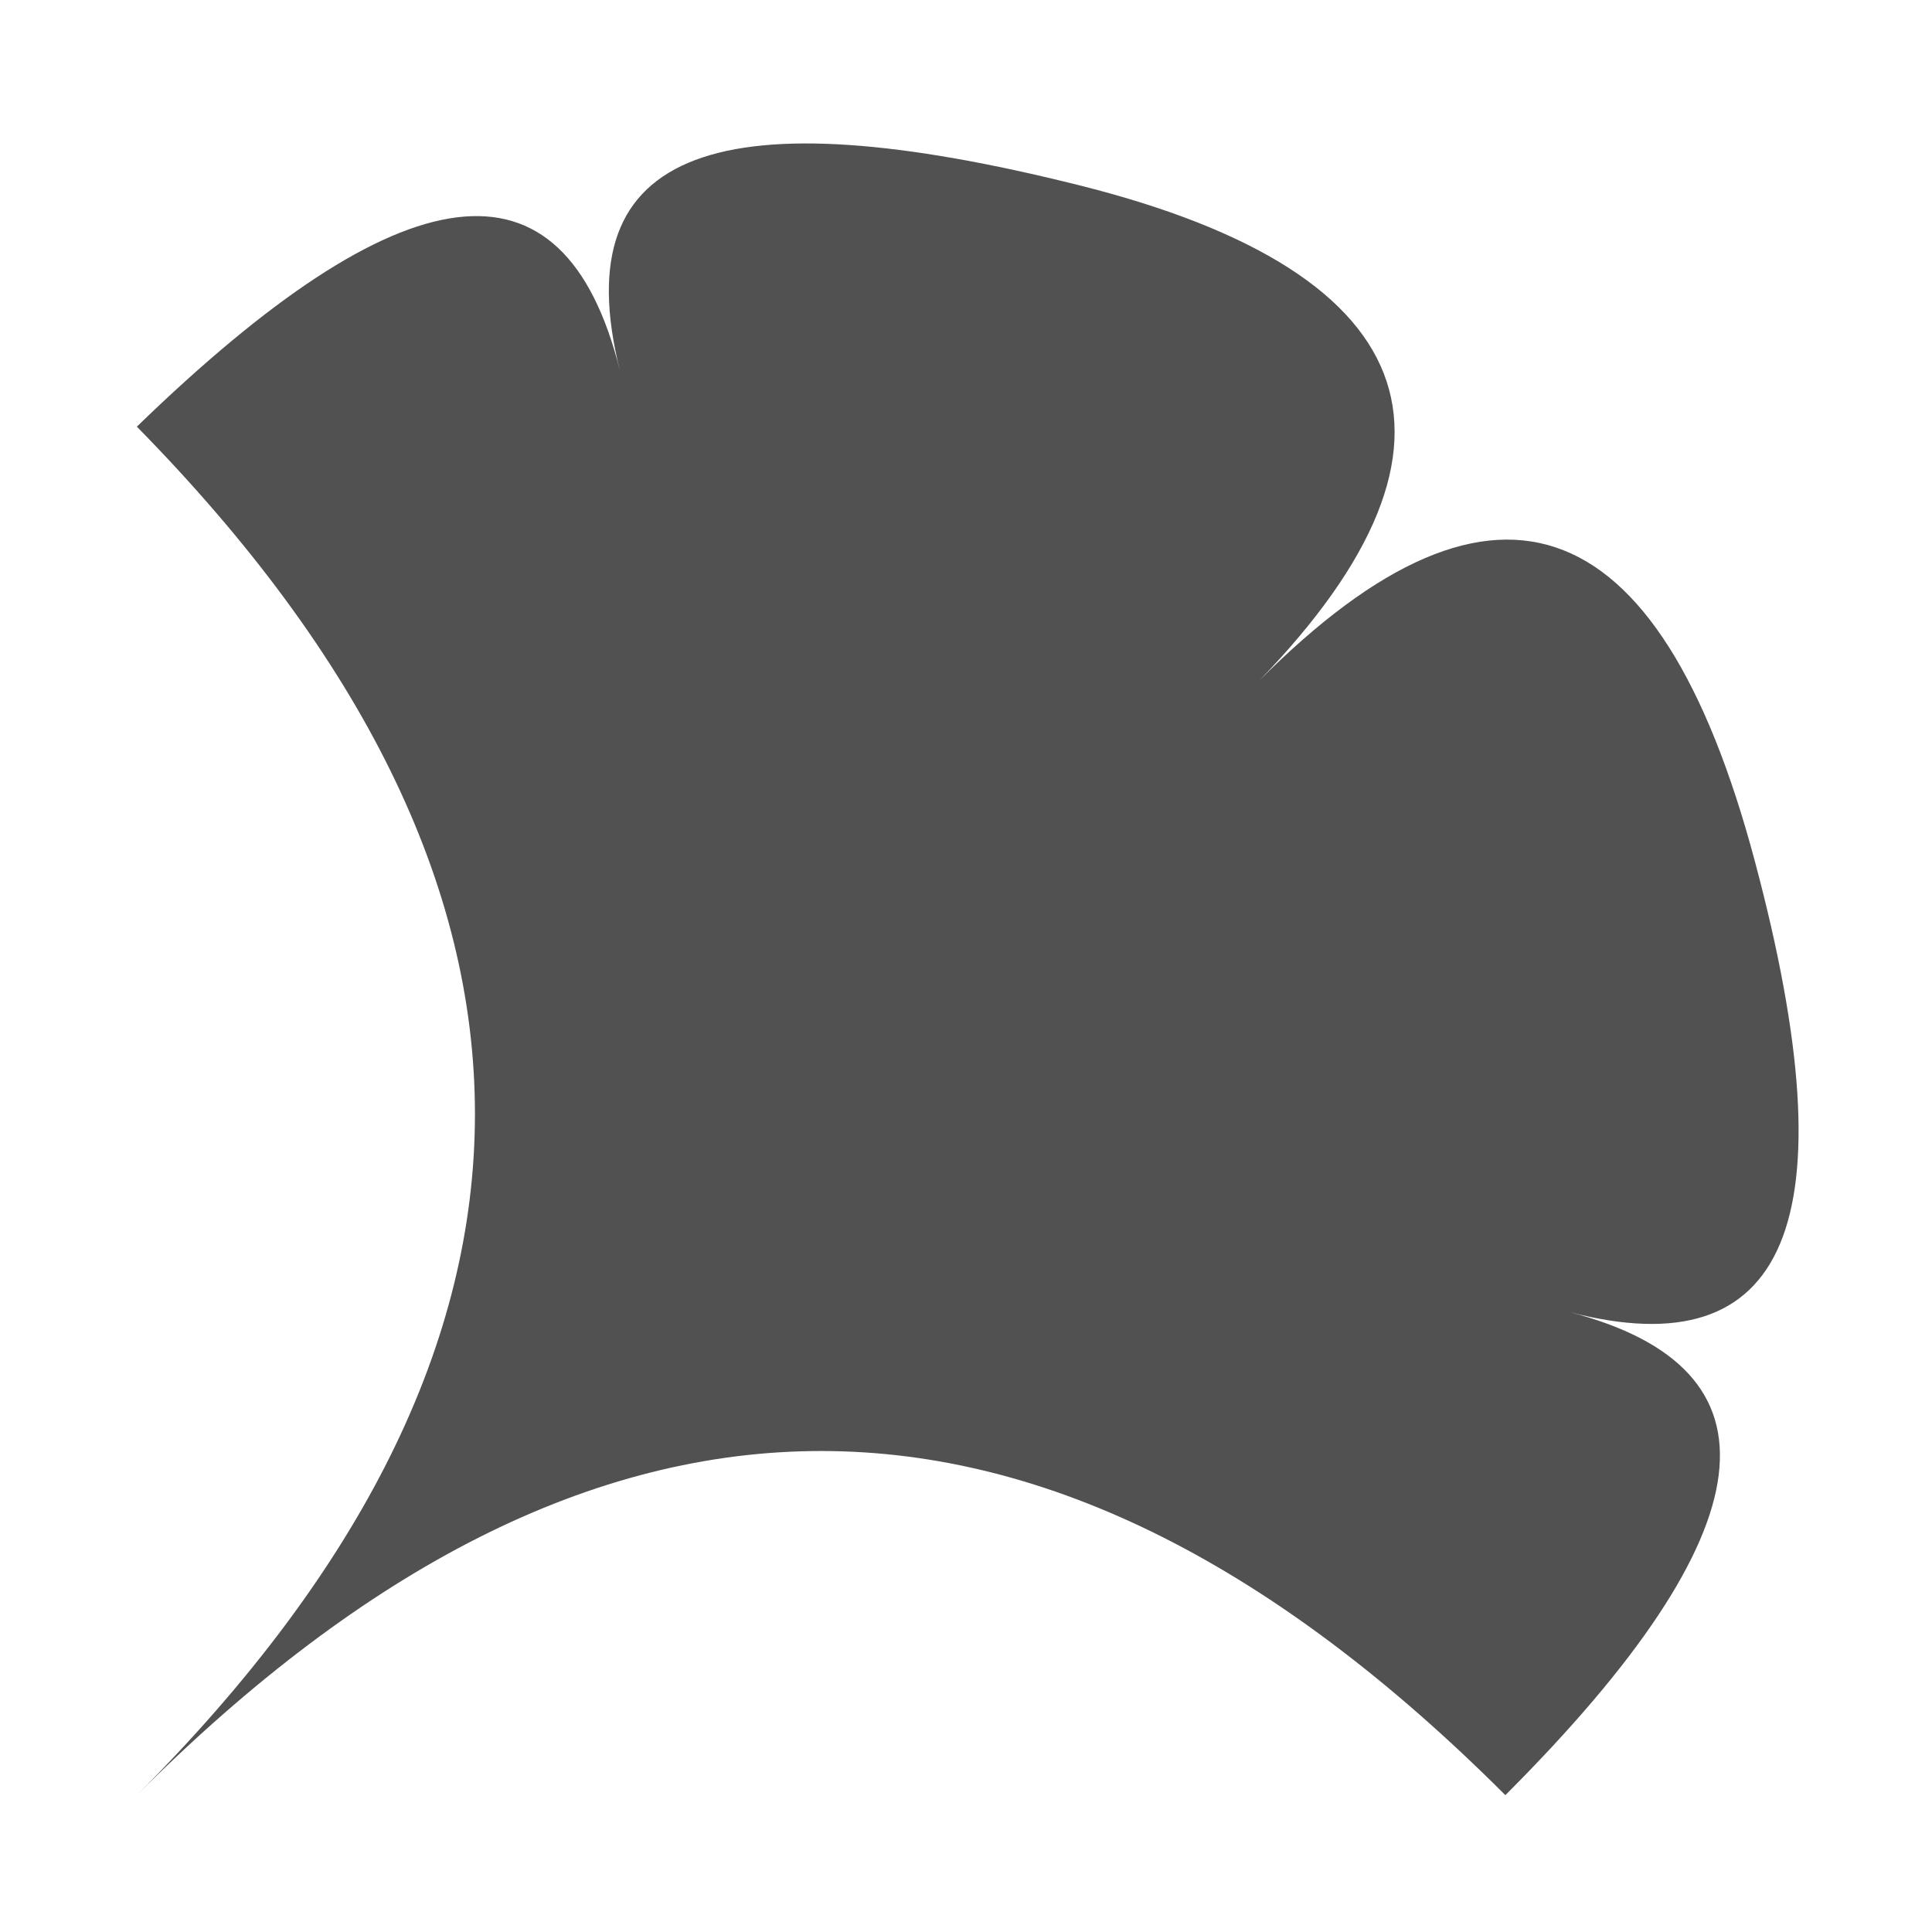
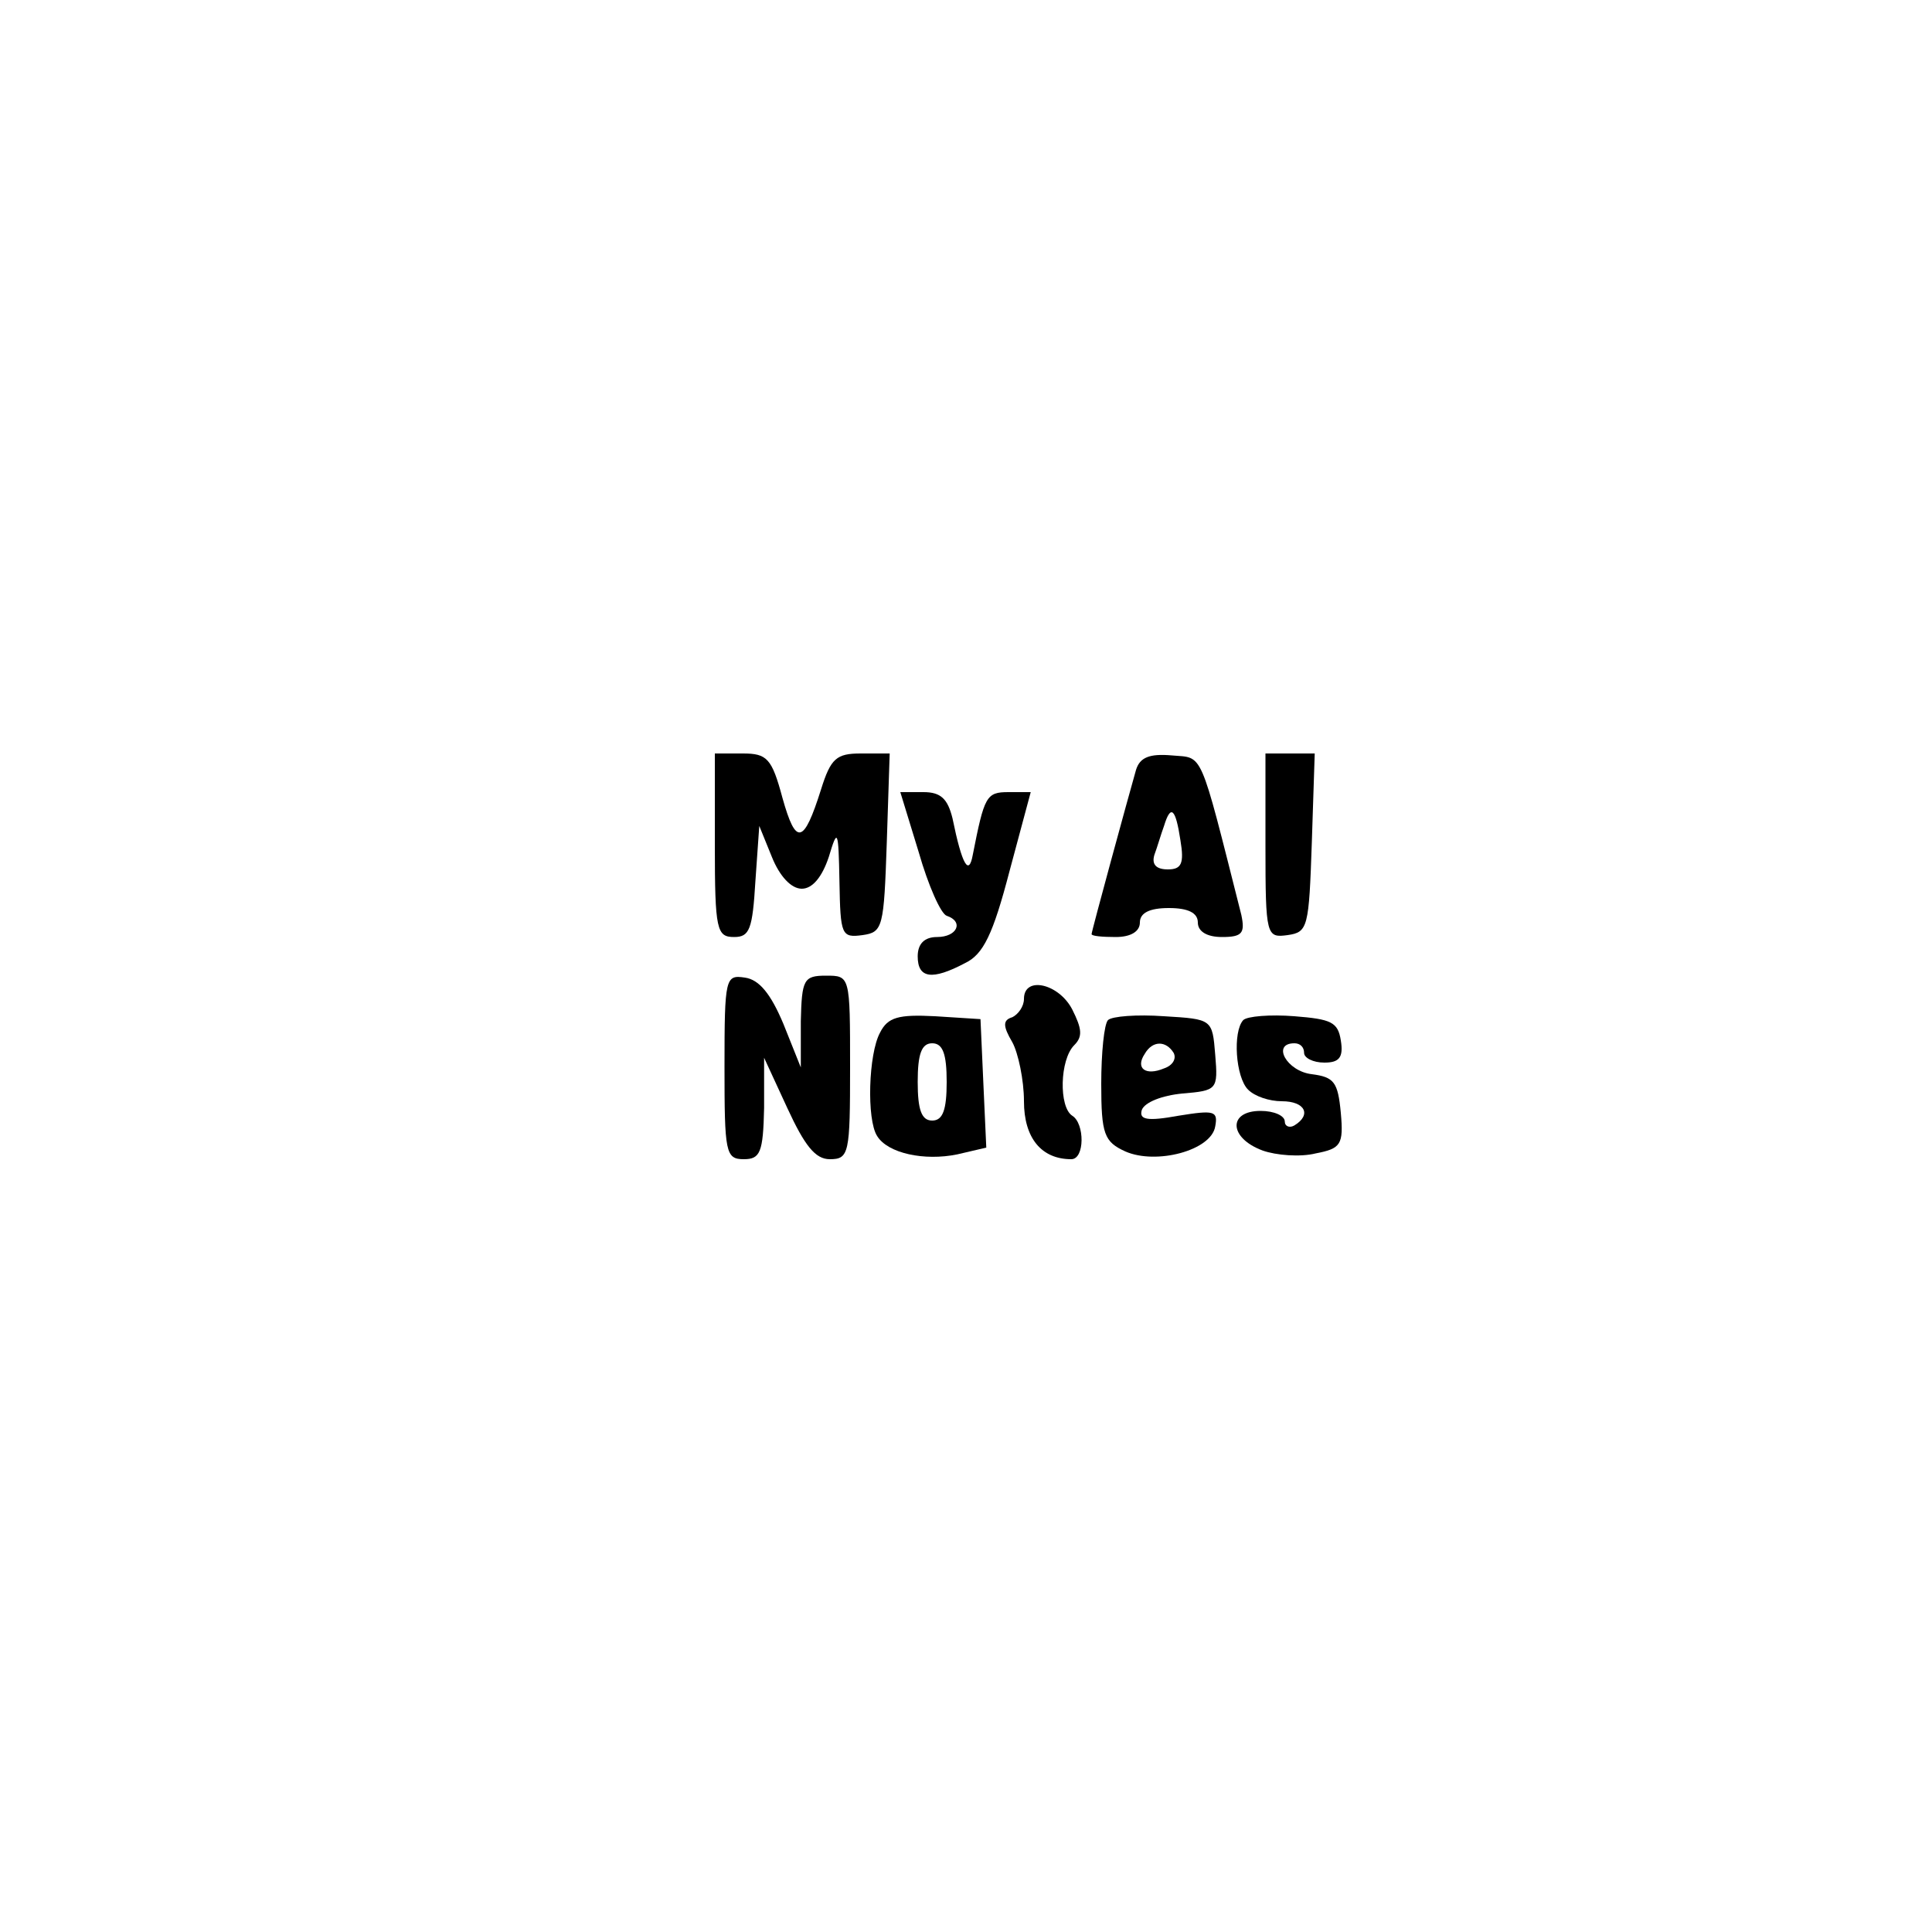
- <svg xmlns="http://www.w3.org/2000/svg" version="1.1" x="0px" y="0px" width="24px" height="24px" viewBox="0 0 24 24">
-   <style type="text/css">
- 	.st0{fill:#515151;}
- </style>
-   <path class="st0" d="M1.7,22.3c5.7-5.7,11.3-5.7,17,0c3.3-3.3,3.5-5.3,0.8-6c2.7,0.7,3.5-1.1,2.3-5.6s-3.3-5.2-6.3-2.1  c3-3,2.3-5.2-2.1-6.3S7,1.8,7.7,4.6C7,1.8,5,2.1,1.7,5.3C7.3,11,7.3,16.7,1.7,22.3" />
+ <svg xmlns="http://www.w3.org/2000/svg" version="1.0" width="200pt" height="200pt" viewBox="0 0 200 200" preserveAspectRatio="xMidYMid meet">
+   <g transform="translate(0,200) scale(0.1,-0.1)" fill="#000000" stroke="none">
+     <path d="M740 1125 c0 -88 2 -95 20 -95 16 0 19 8 22 58 l4 57 13 -32 c8 -20 20 -33 31 -33 11 0 21 12 28 33 9 30 10 29 11 -26 1 -55 2 -58 24 -55 21 3 22 8 25 96 l3 92 -30 0 c-25 0 -31 -5 -41 -37 -18 -57 -26 -59 -40 -9 -11 41 -16 46 -41 46 l-29 0 0 -95z" />
+     <path d="M1176 1203 c-8 -28 -46 -167 -46 -170 0 -2 11 -3 25 -3 16 0 25 6 25 15 0 10 10 15 30 15 20 0 30 -5 30 -15 0 -9 9 -15 25 -15 21 0 24 4 20 23 -44 174 -39 162 -72 165 -23 2 -33 -2 -37 -15z m46 -73 c4 -24 1 -30 -13 -30 -12 0 -17 5 -14 15 3 8 7 22 10 30 7 23 12 18 17 -15z" />
+     <path d="M1310 1124 c0 -93 1 -95 23 -92 21 3 22 8 25 96 l3 92 -26 0 -25 0 0 -96z" />
+     <path d="M951 1118 c10 -35 23 -64 29 -66 18 -6 11 -22 -10 -22 -13 0 -20 -7 -20 -20 0 -23 15 -25 49 -7 19 9 29 30 46 95 l22 82 -23 0 c-23 0 -25 -4 -37 -65 -4 -22 -11 -11 -21 38 -5 20 -12 27 -30 27 l-24 0 19 -62z" />
+     <path d="M750 896 c0 -89 1 -96 20 -96 17 0 20 7 21 53 l0 52 24 -52 c18 -39 29 -53 44 -53 20 0 21 6 21 95 0 95 0 95 -25 95 -23 0 -25 -4 -26 -47 l0 -48 -18 45 c-13 31 -25 46 -40 48 -20 3 -21 0 -21 -92z" />
+     <path d="M1060 966 c0 -8 -6 -16 -12 -19 -10 -3 -10 -9 0 -26 6 -11 12 -39 12 -61 0 -38 18 -60 49 -60 14 0 14 37 1 45 -14 9 -13 58 2 73 9 9 8 17 -2 37 -14 27 -50 35 -50 11z" />
+     <path d="M911 931 c-12 -22 -14 -90 -3 -107 11 -18 49 -26 83 -19 l30 7 -3 66 -3 67 -47 3 c-38 2 -49 -1 -57 -17z m69 -51 c0 -29 -4 -40 -15 -40 -11 0 -15 11 -15 40 0 29 4 40 15 40 11 0 15 -11 15 -40z" />
+     <path d="M1147 944 c-4 -4 -7 -34 -7 -66 0 -52 3 -60 25 -70 32 -14 89 1 93 26 3 16 -1 17 -38 11 -33 -6 -41 -4 -38 6 3 8 21 15 42 17 36 3 37 4 34 40 -3 37 -3 37 -53 40 -28 2 -54 0 -58 -4z m68 -34 c3 -6 -1 -13 -10 -16 -19 -8 -30 0 -20 15 8 14 22 14 30 1z" />
+     <path d="M1287 944 c-11 -12 -8 -59 5 -72 7 -7 22 -12 35 -12 24 0 31 -14 13 -25 -5 -3 -10 -1 -10 4 0 6 -11 11 -25 11 -34 0 -33 -28 2 -41 14 -5 39 -7 55 -3 26 5 29 9 26 42 -3 32 -7 37 -30 40 -26 3 -42 32 -18 32 6 0 10 -4 10 -10 0 -5 9 -10 21 -10 15 0 20 5 17 23 -3 19 -10 22 -48 25 -25 2 -49 0 -53 -4z" />
+   </g>
</svg>
